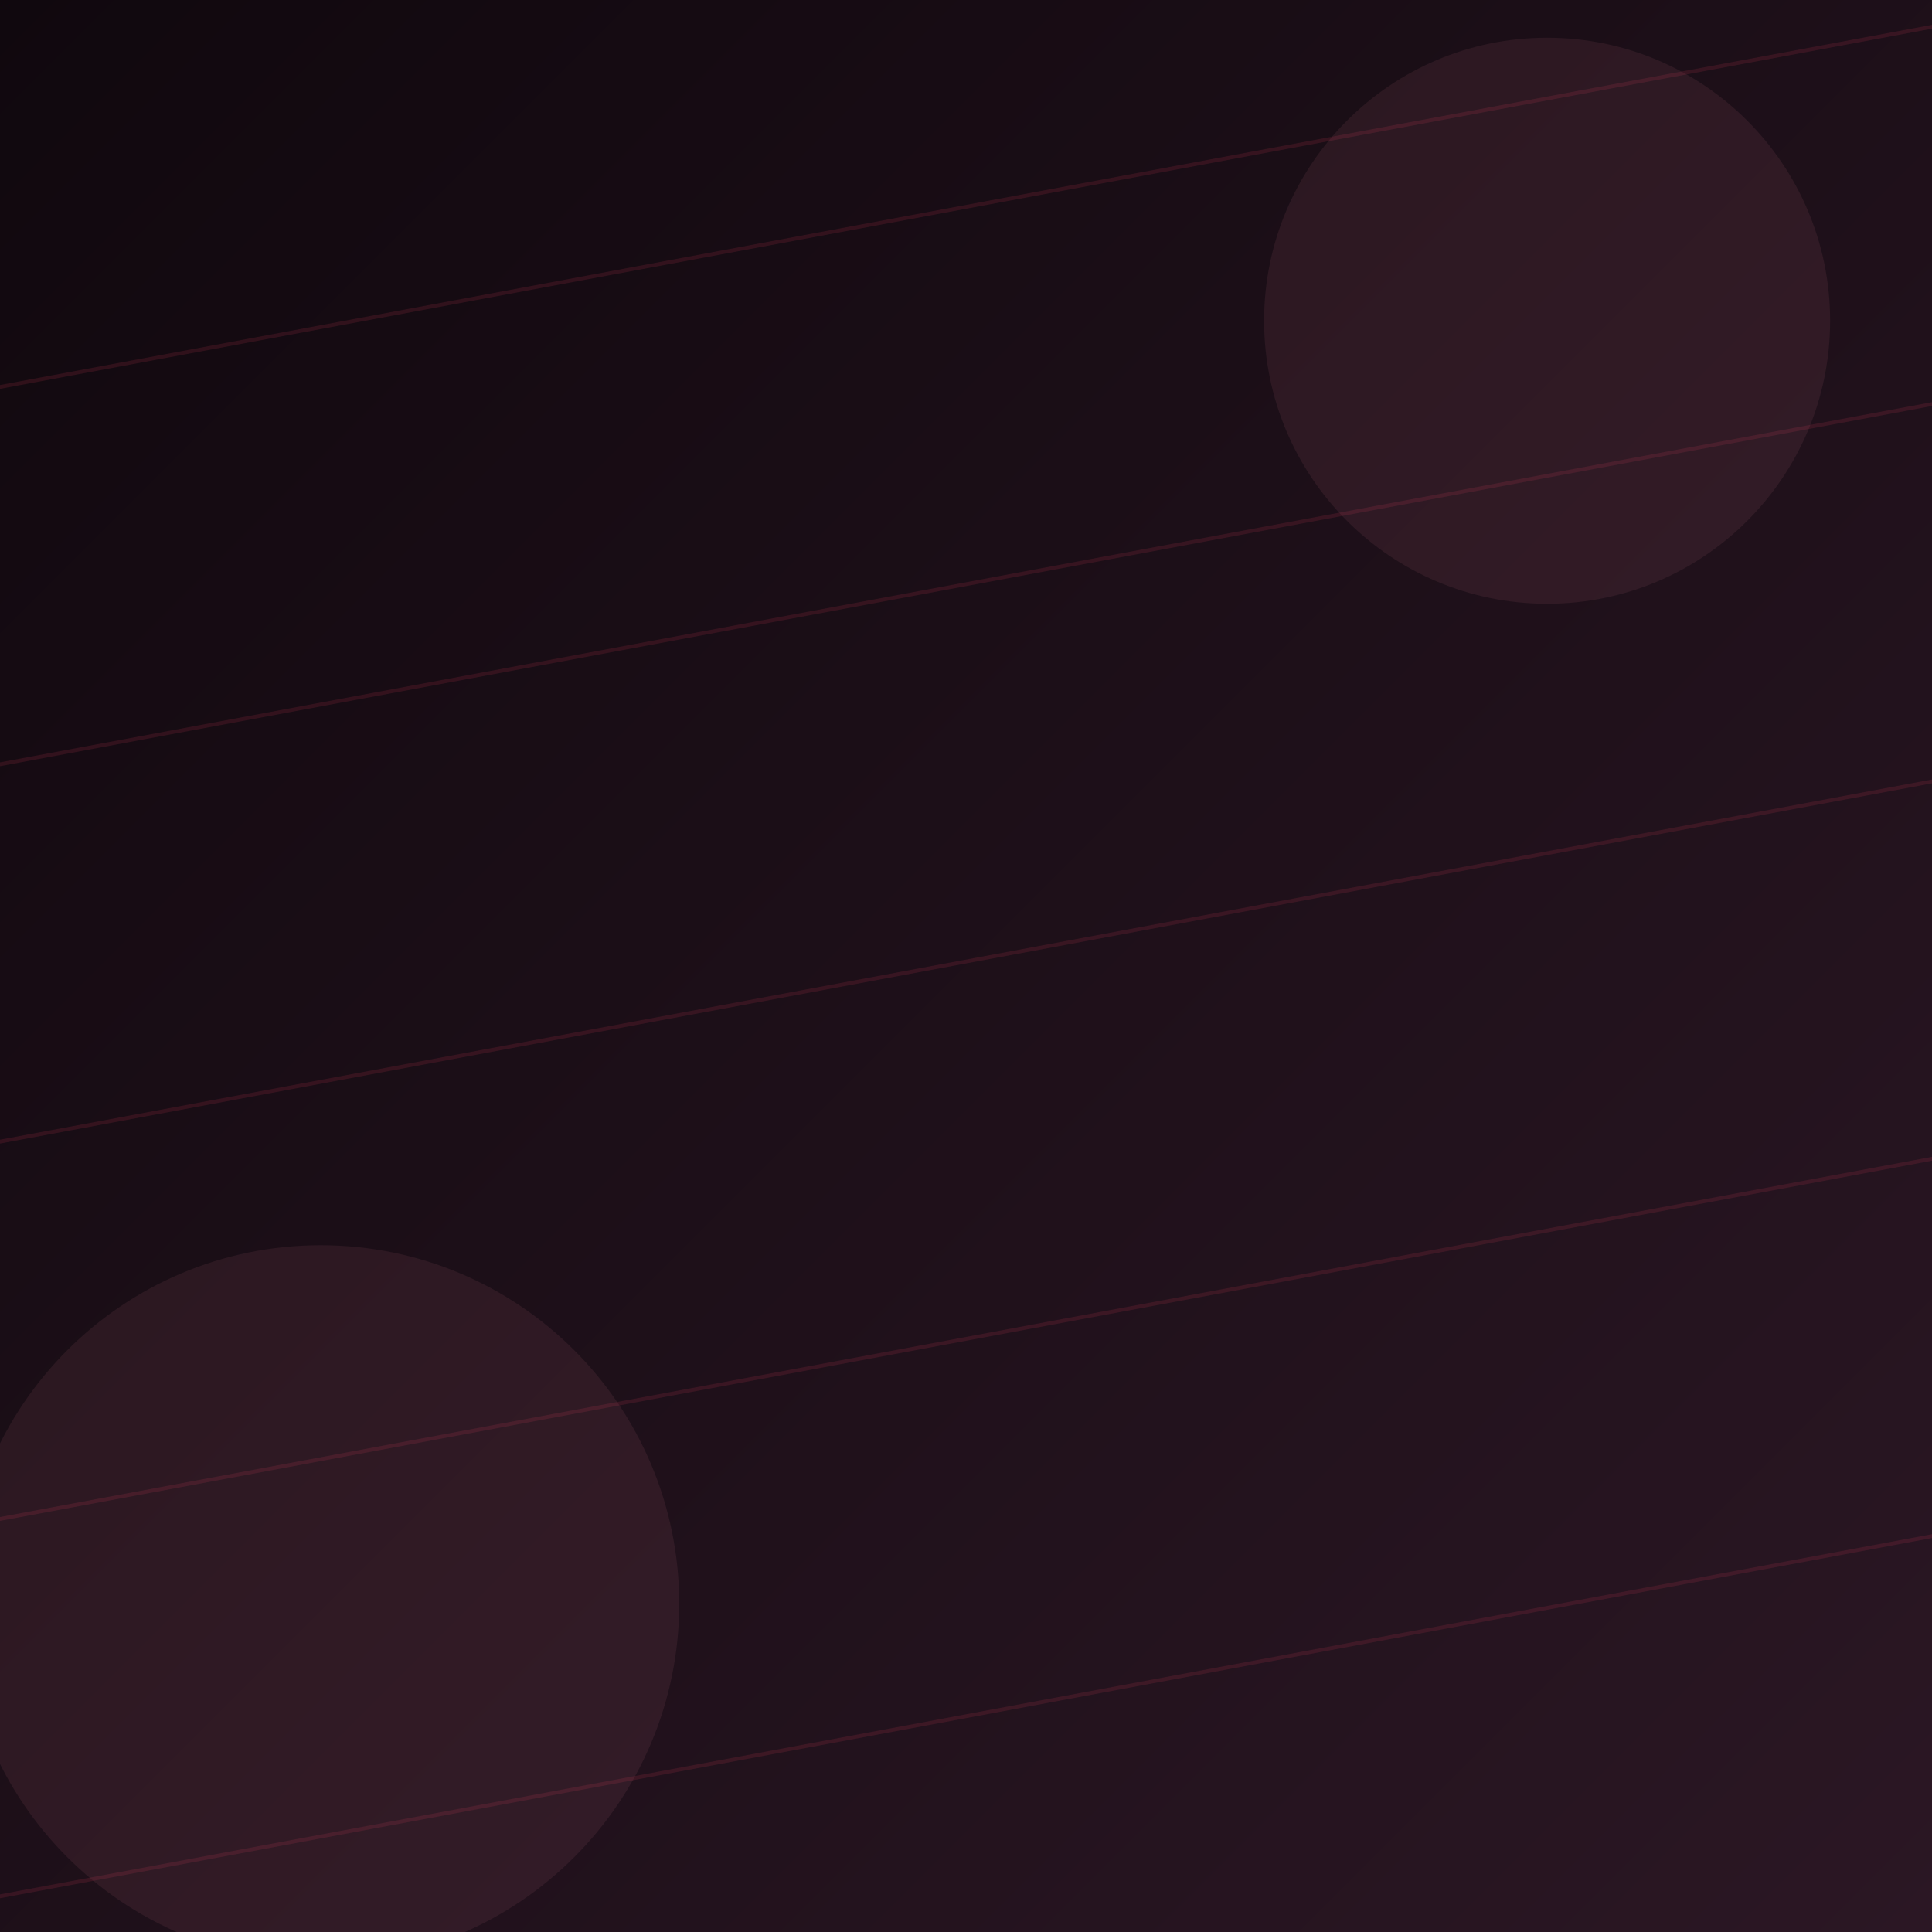
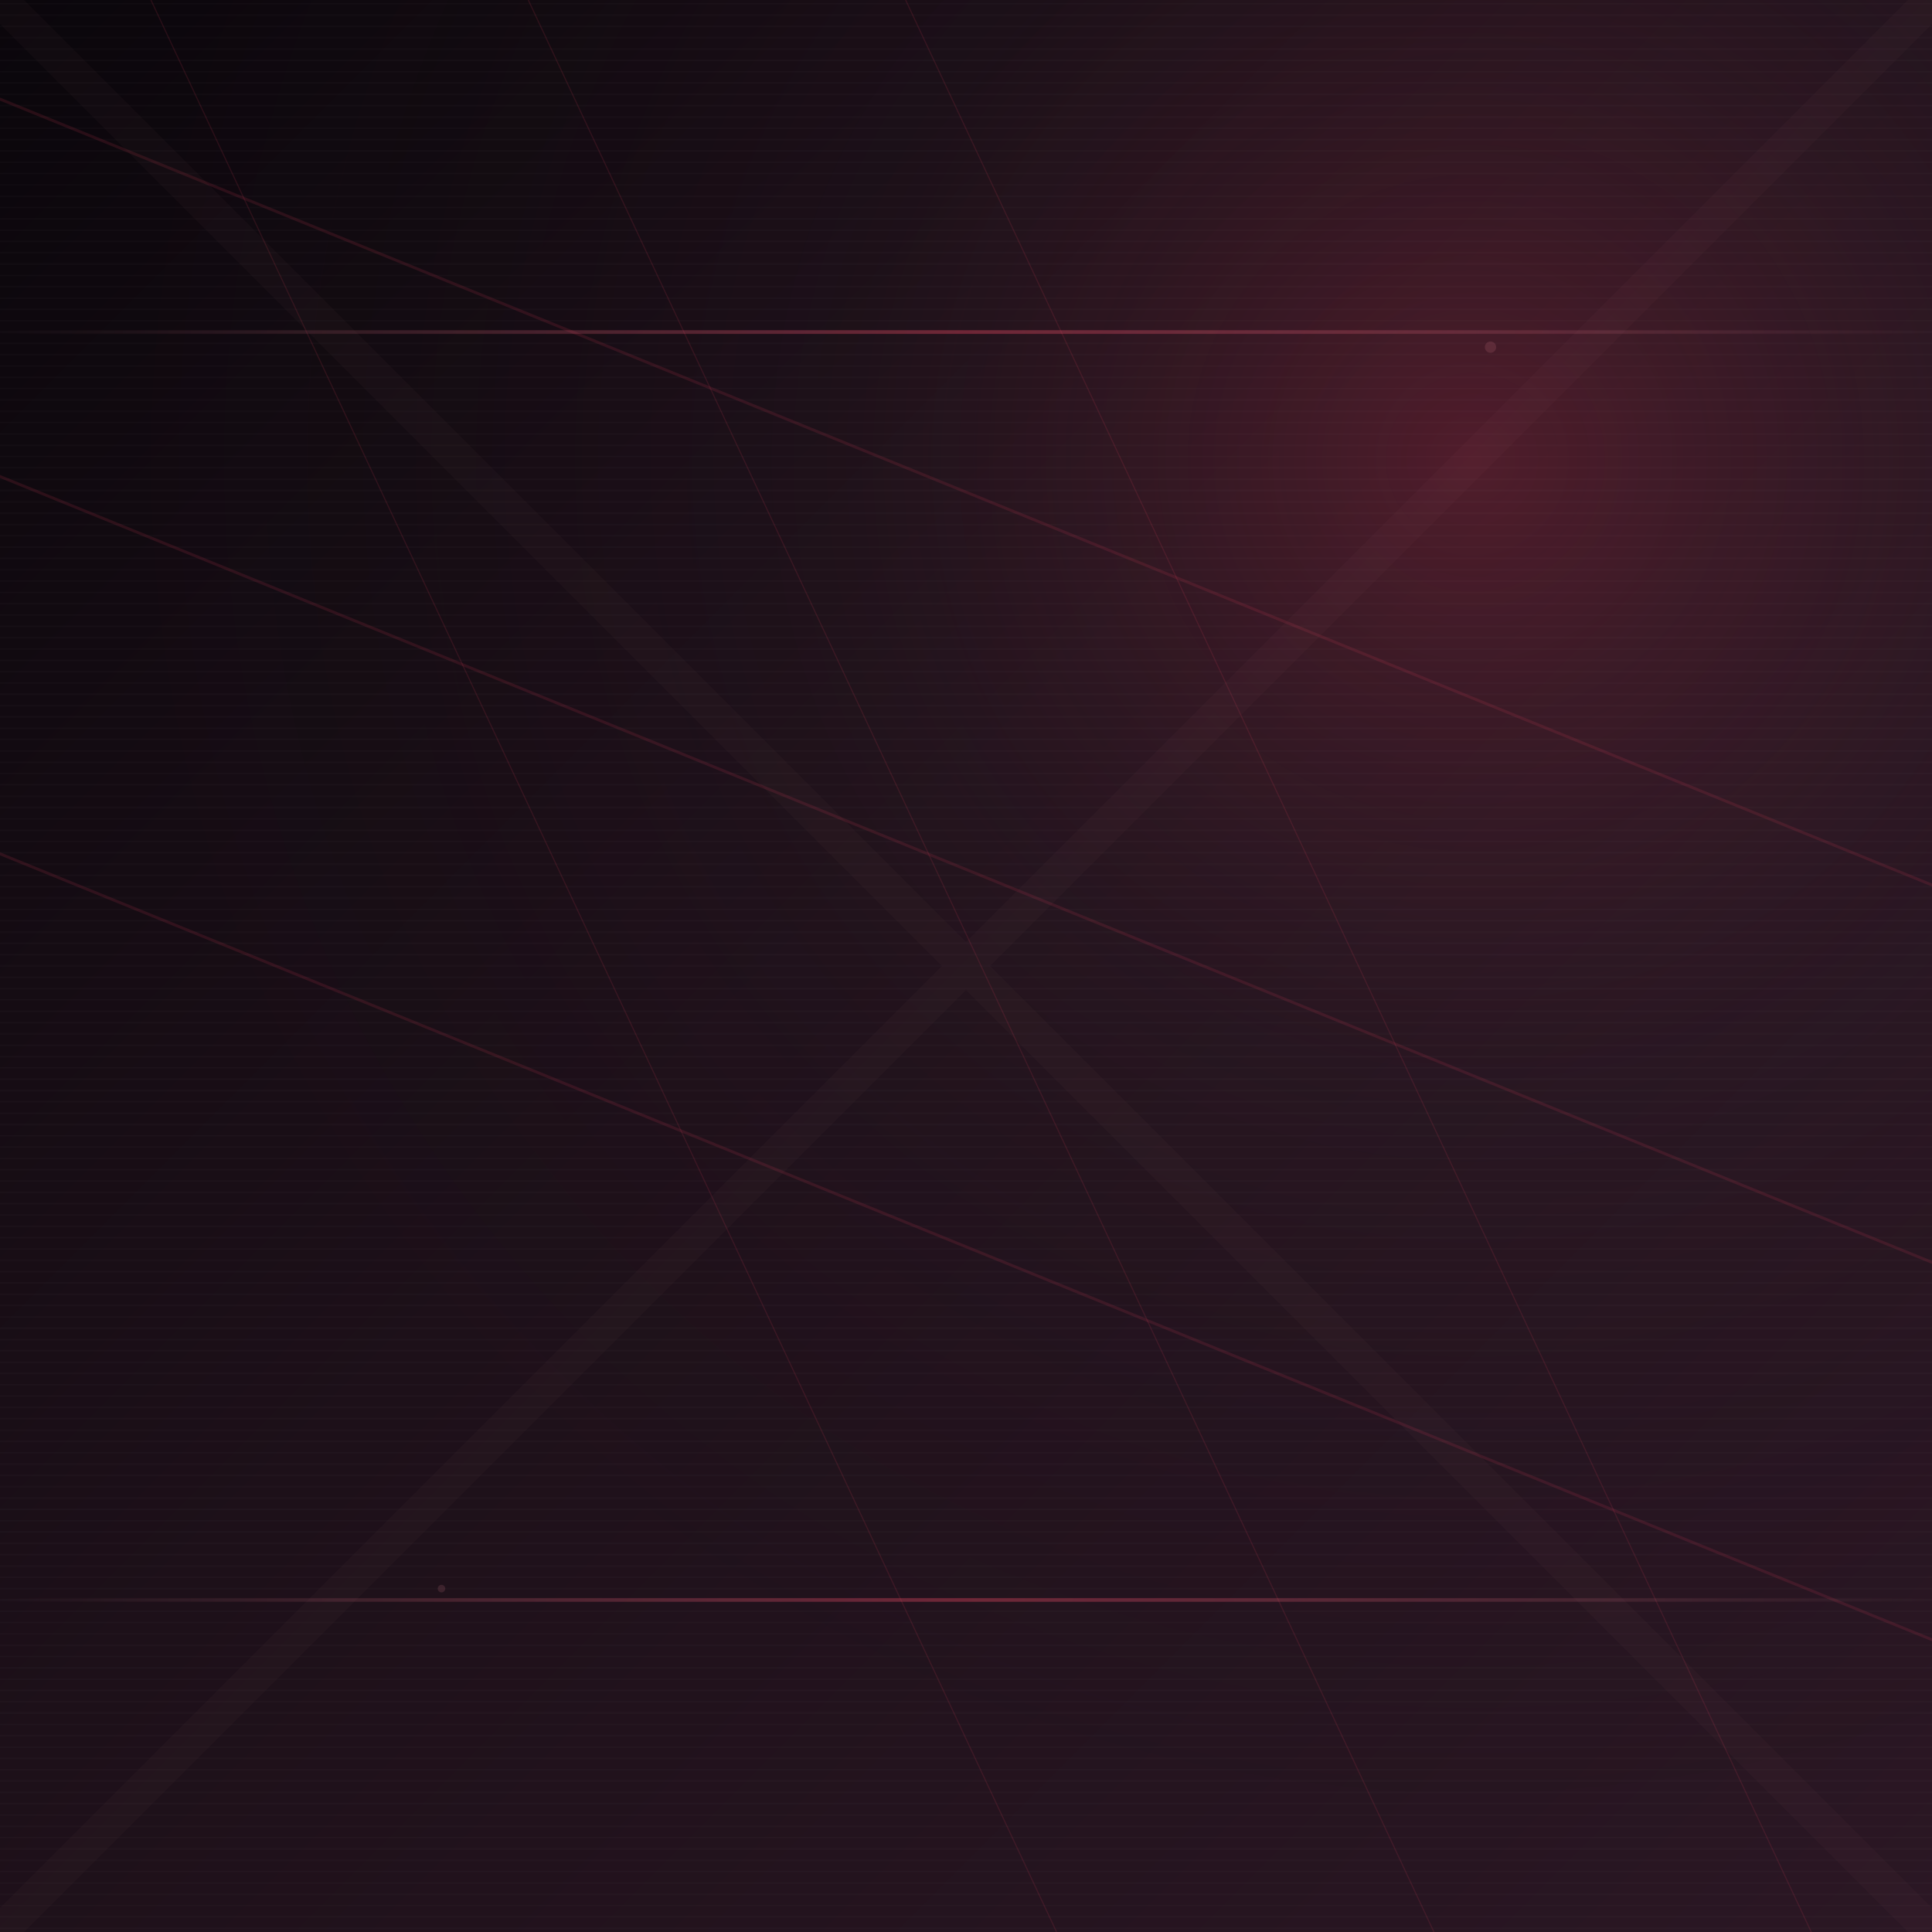
<svg xmlns="http://www.w3.org/2000/svg" width="1024" height="1024" viewBox="0 0 1024 1024">
  <defs>
-     <linearGradient id="surface" x1="0" y1="0" x2="1" y2="1">
-       <stop stop-color="#10080E" />
+     <linearGradient id="enamel" x1="0" y1="0" x2="1" y2="1">
+       <stop stop-color="#0A060B" />
+       <stop offset=".46" stop-color="#1D1019" />
      <stop offset="1" stop-color="#2B1724" />
    </linearGradient>
+     <radialGradient id="ruby" cx=".76" cy=".24" r=".76">
+       <stop stop-color="#F04462" stop-opacity=".24" />
+       <stop offset=".42" stop-color="#704052" stop-opacity=".08" />
+       <stop offset="1" stop-color="#10080E" stop-opacity="0" />
+     </radialGradient>
+     <linearGradient id="edge" x1="0" y1="0" x2="1" y2="0">
+       <stop stop-color="#FF91A4" stop-opacity="0" />
+       <stop offset=".5" stop-color="#F04462" stop-opacity=".36" />
+       <stop offset="1" stop-color="#FF91A4" stop-opacity="0" />
+     </linearGradient>
+     <pattern id="grain" width="12" height="12" patternUnits="userSpaceOnUse">
+       <path d="M0 2H12M0 8H12" stroke="#FFF3F6" stroke-opacity=".022" stroke-width=".7" />
+     </pattern>
  </defs>
-   <rect width="1024" height="1024" fill="url(#surface)" />
+   <rect width="1024" height="1024" fill="url(#enamel)" />
+   <rect width="1024" height="1024" fill="url(#ruby)" />
+   <rect width="1024" height="1024" fill="url(#grain)" />
  <g fill="none" stroke="#F04462" stroke-opacity=".13">
-     <path d="M-80 220L1100 0M-80 420L1100 200M-80 620L1100 400M-80 820L1100 600M-80 1020L1100 800" stroke-width="2" />
+     <path d="M-80 220L1100 700M-80 420L1100 900M-80 20L1100 500" stroke-width="1.5" />
+     <path d="M80 0L560 1024M280 0L760 1024M480 0L960 1024" stroke-width=".6" />
  </g>
-   <g fill="#FF91A4" opacity=".08">
-     <circle cx="820" cy="170" r="150" />
-     <circle cx="170" cy="850" r="190" />
+   <path d="M0 176H1024M0 848H1024" stroke="url(#edge)" stroke-width="2" />
+   <path d="M0 0L1024 1024M1024 0L0 1024" stroke="#FFB2C0" stroke-opacity=".025" stroke-width="18" />
+   <g fill="#FF91A4" opacity=".13">
+     <circle cx="790" cy="184" r="3" />
+     <circle cx="234" cy="842" r="2" />
  </g>
</svg>
